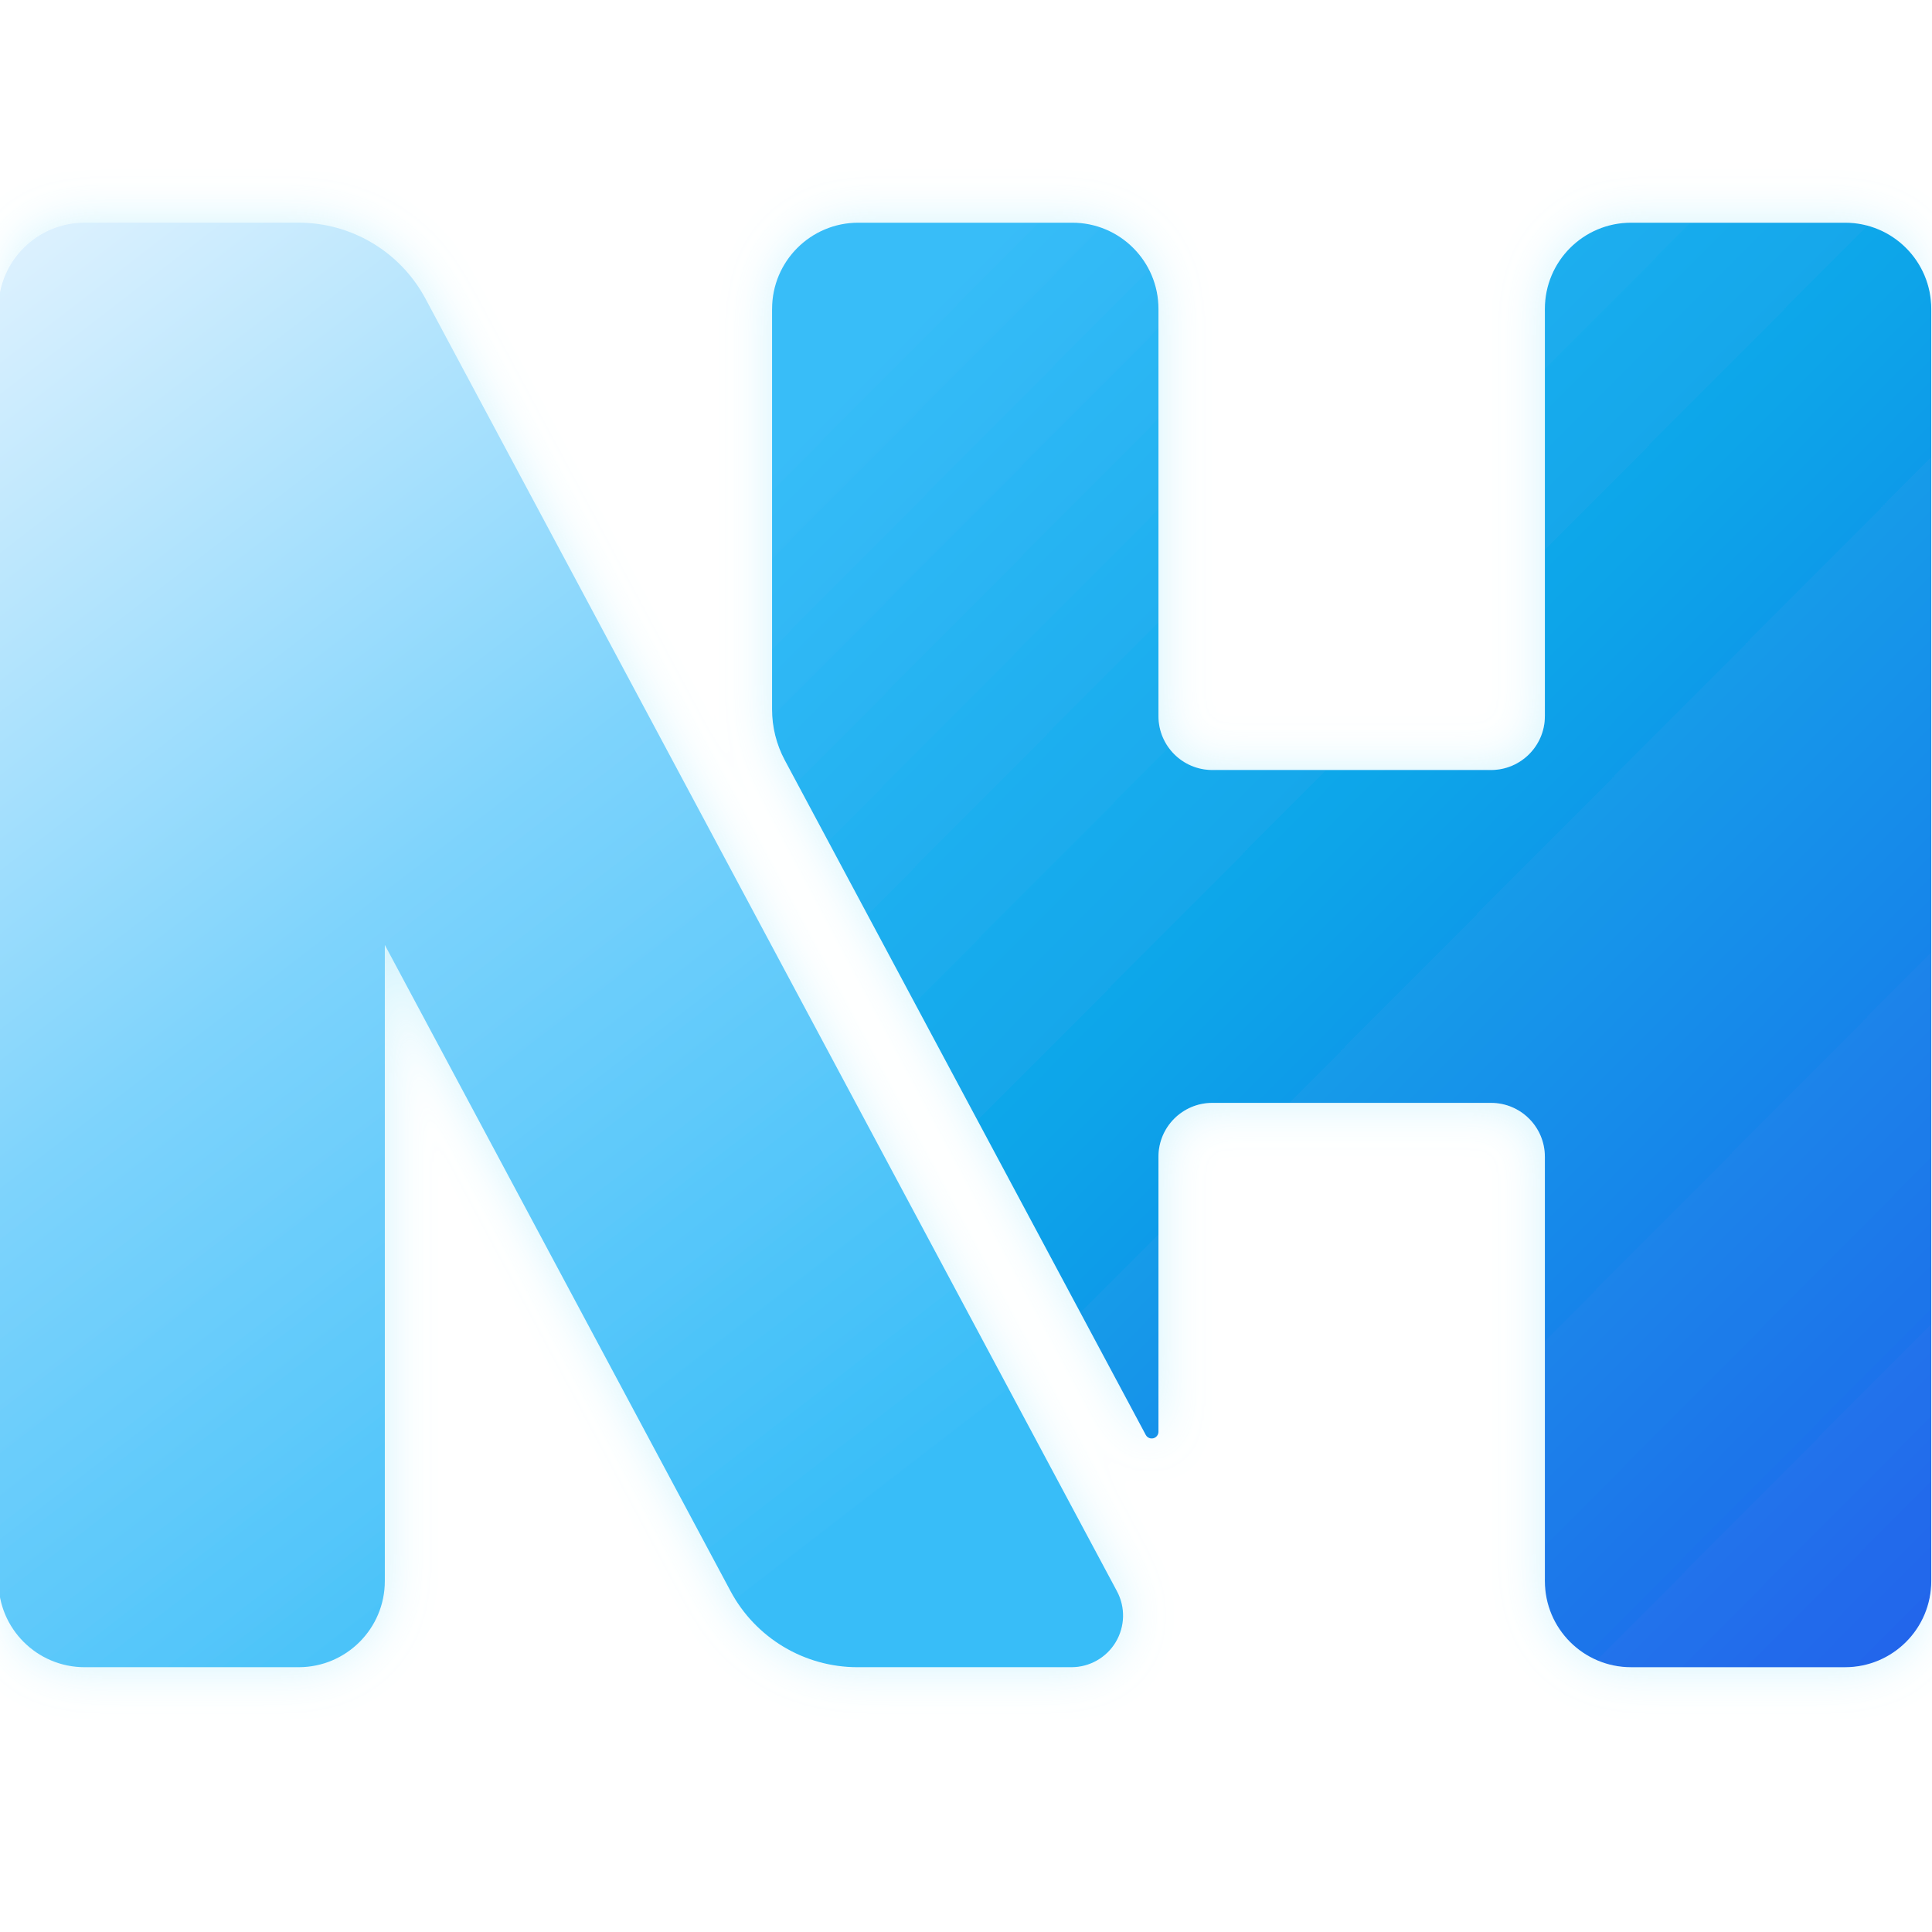
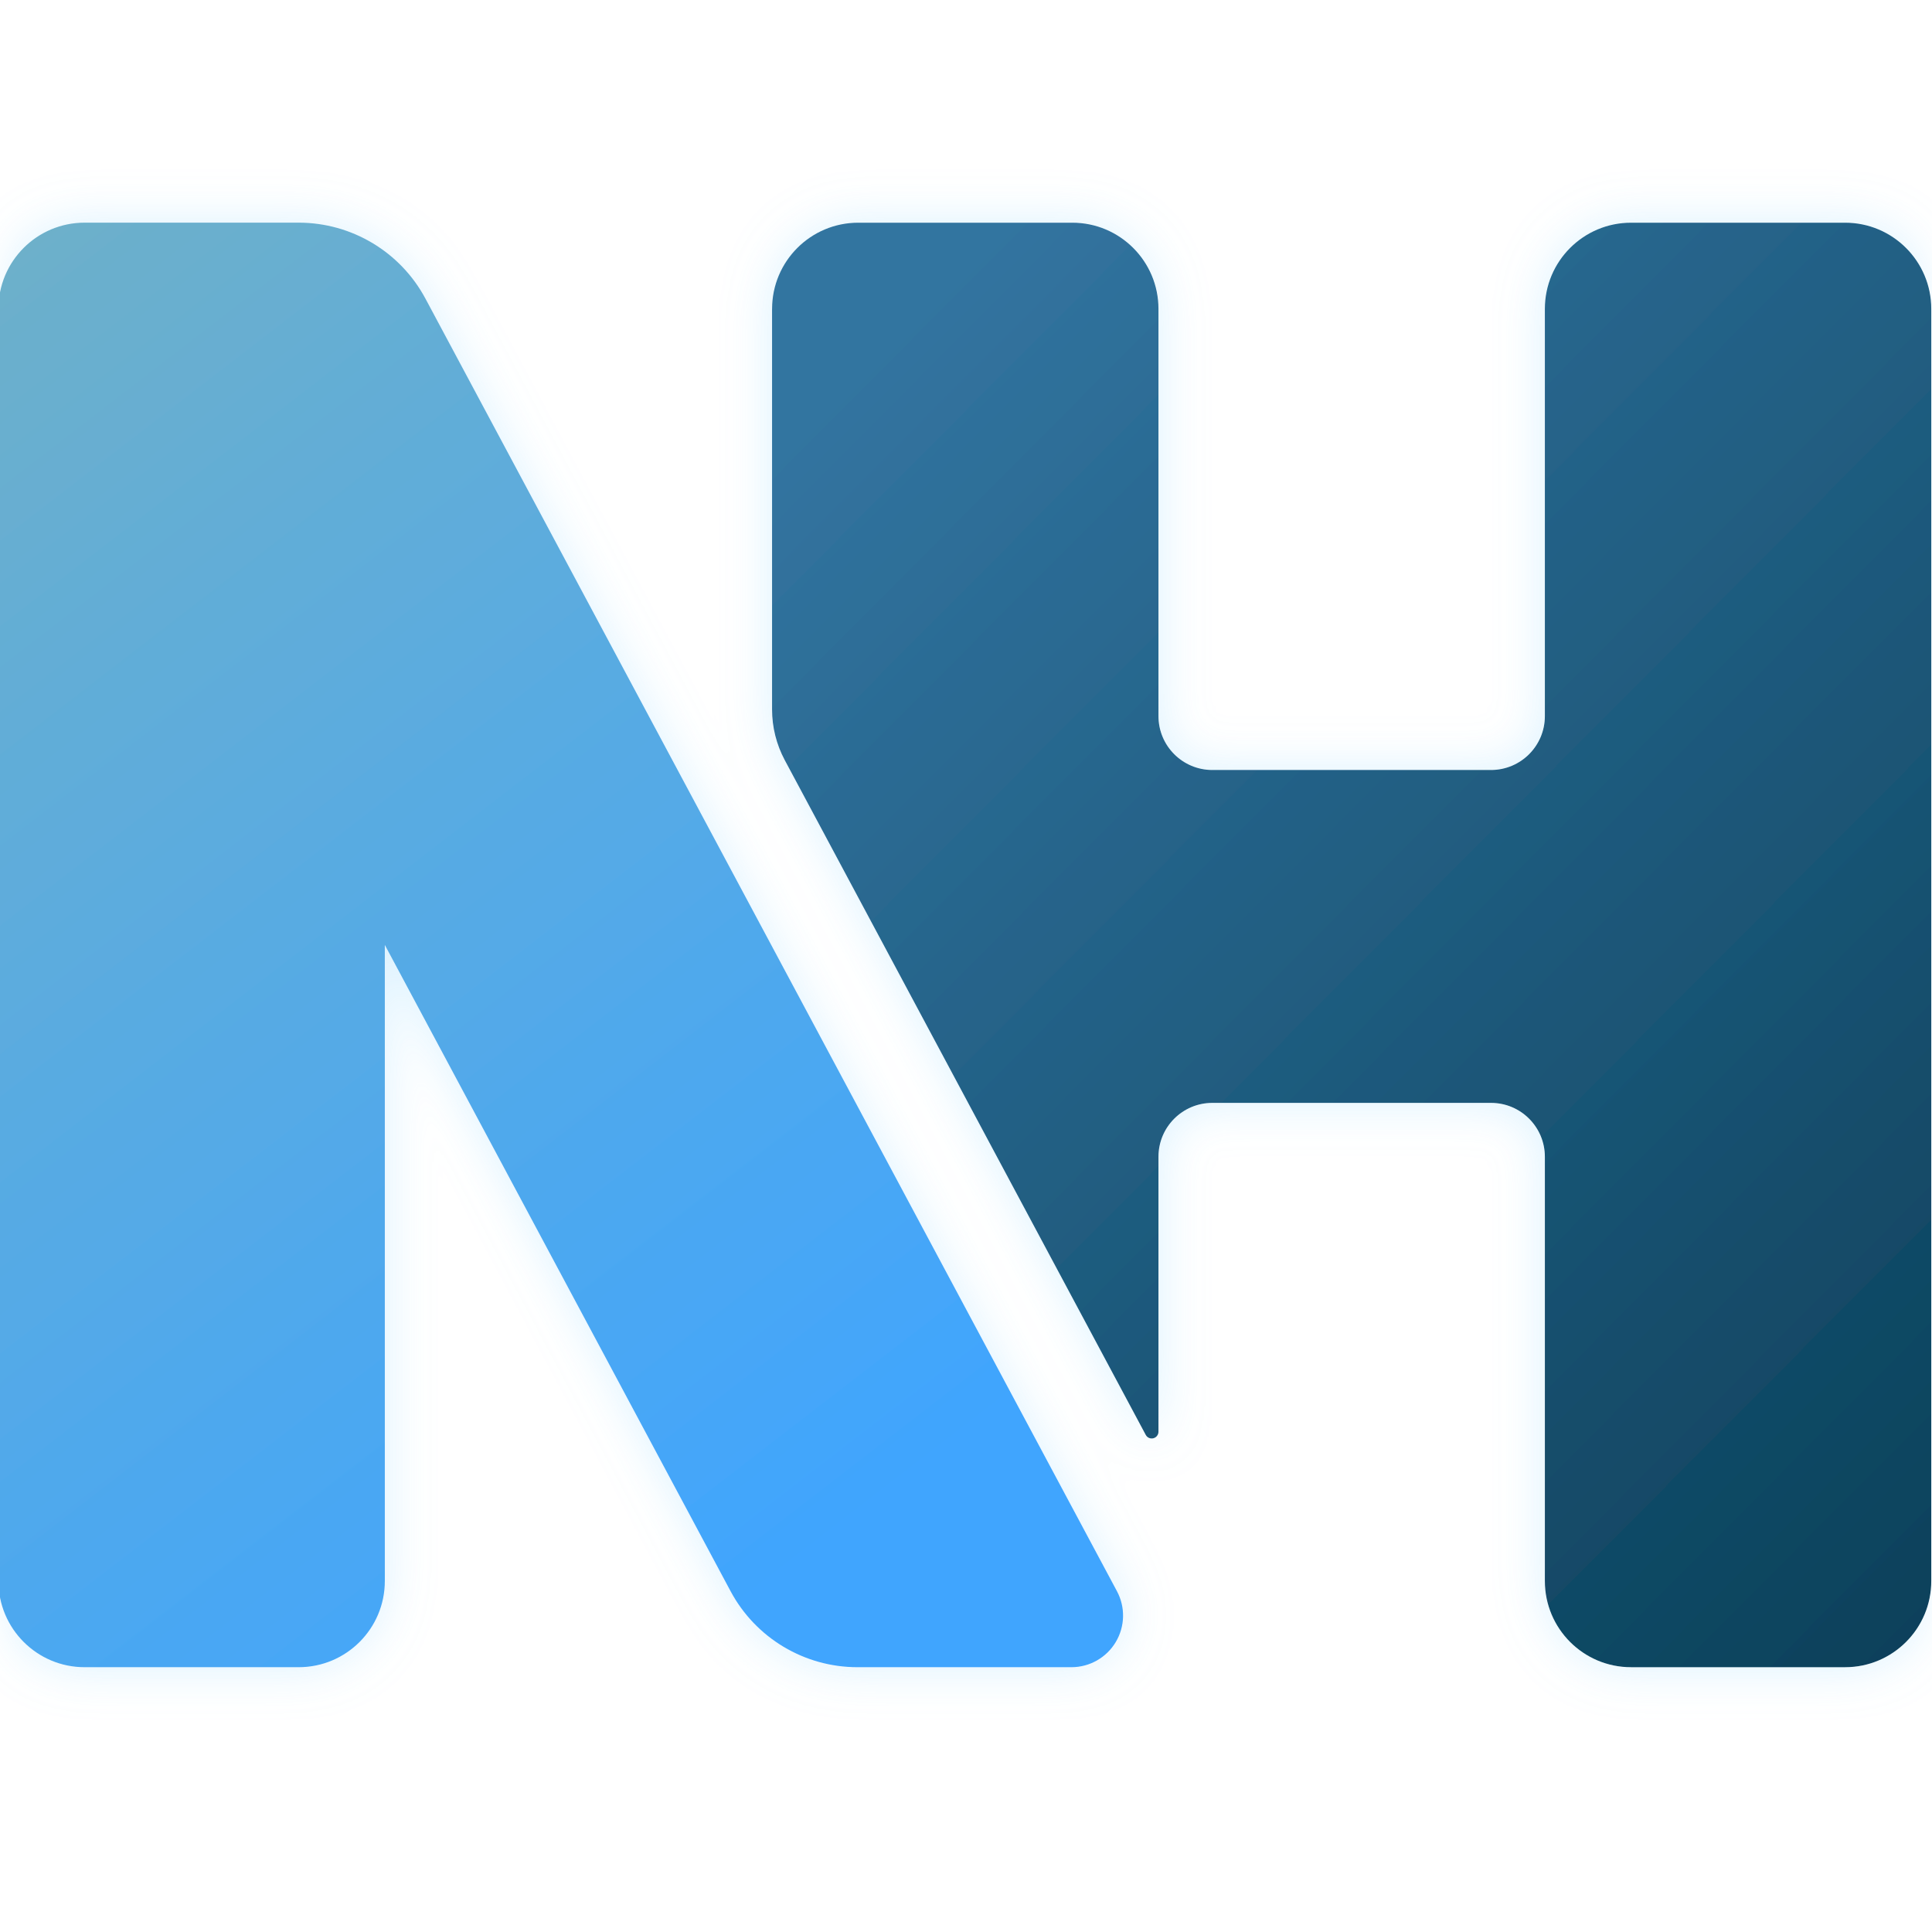
<svg xmlns="http://www.w3.org/2000/svg" width="255" height="255" version="1.1" viewBox="0 0 67.469 67.469">
  <defs>
    <linearGradient id="n-grad" x1="0" y1="0" x2="0.6" y2="1" gradientUnits="objectBoundingBox">
-       <stop stop-color="#e0f2fe" offset="0" />
-       <stop stop-color="#7dd3fc" offset="0.5" />
-       <stop stop-color="#38bdf8" offset="1" />
+       <stop stop-color="#6EB0C9" offset="0" />
+       <stop stop-color="#40A5FE" offset="1" />
    </linearGradient>
    <linearGradient id="h-grad" x1="0.2" y1="0" x2="1" y2="1" gradientUnits="objectBoundingBox">
-       <stop stop-color="#38bdf8" offset="0" />
-       <stop stop-color="#0ea5e9" offset="0.4" />
-       <stop stop-color="#2563eb" offset="1" />
+       <stop stop-color="#3274A0" offset="0" />
+       <stop stop-color="#0A4059" offset="1" />
    </linearGradient>
    <filter id="glow" x="-20%" y="-20%" width="140%" height="140%">
      <feGaussianBlur in="SourceGraphic" stdDeviation="1.2" result="blur" />
-       <feColorMatrix in="blur" type="matrix" values="0 0 0 0 0.22  0 0 0 0 0.74  0 0 0 0 0.95  0 0 0 0.35 0" result="glow" />
+       <feColorMatrix in="blur" type="matrix" values="0 0 0 0 0.25  0 0 0 0 0.65  0 0 0 0 0.99  0 0 0 0.3 0" result="glow" />
      <feMerge>
        <feMergeNode in="glow" />
        <feMergeNode in="SourceGraphic" />
      </feMerge>
    </filter>
  </defs>
  <g transform="matrix(.71095 0 0 .71095 -1092.5 26.829)" stroke-width=".118" filter="url(#glow)">
    <path d="m1536.6-22.566v62.489a4.233 4.233 45 0 0 4.233 4.233h10.513a4.233 4.233 135 0 0 4.233-4.233v-31.245l16.983 31.745a7.066 7.066 30.927 0 0 6.23 3.733h10.513a2.536 2.536 120.93 0 0 2.236-3.733l-33.966-63.49a7.066 7.066 30.927 0 0-6.23-3.733h-10.513a4.233 4.233 135 0 0-4.233 4.233z" fill="url(#n-grad)" />
    <path d="m1574.6-22.566v19.679a5.277 5.277 75.927 0 0 0.624 2.489l17.732 33.145a0.332 0.332 165.93 0 0 0.624-0.156v-13.508a2.646 2.646 135 0 1 2.646-2.646h13.688a2.646 2.646 45 0 1 2.646 2.646v20.841a4.233 4.233 45 0 0 4.233 4.233h10.514a4.233 4.233 135 0 0 4.233-4.233v-62.489a4.233 4.233 45 0 0-4.233-4.233h-10.514a4.233 4.233 135 0 0-4.233 4.233v20.004a2.646 2.646 135 0 1-2.646 2.646h-13.688a2.646 2.646 45 0 1-2.646-2.646v-20.004a4.233 4.233 45 0 0-4.233-4.233h-10.513a4.233 4.233 135 0 0-4.233 4.233z" fill="url(#h-grad)" />
  </g>
</svg>
